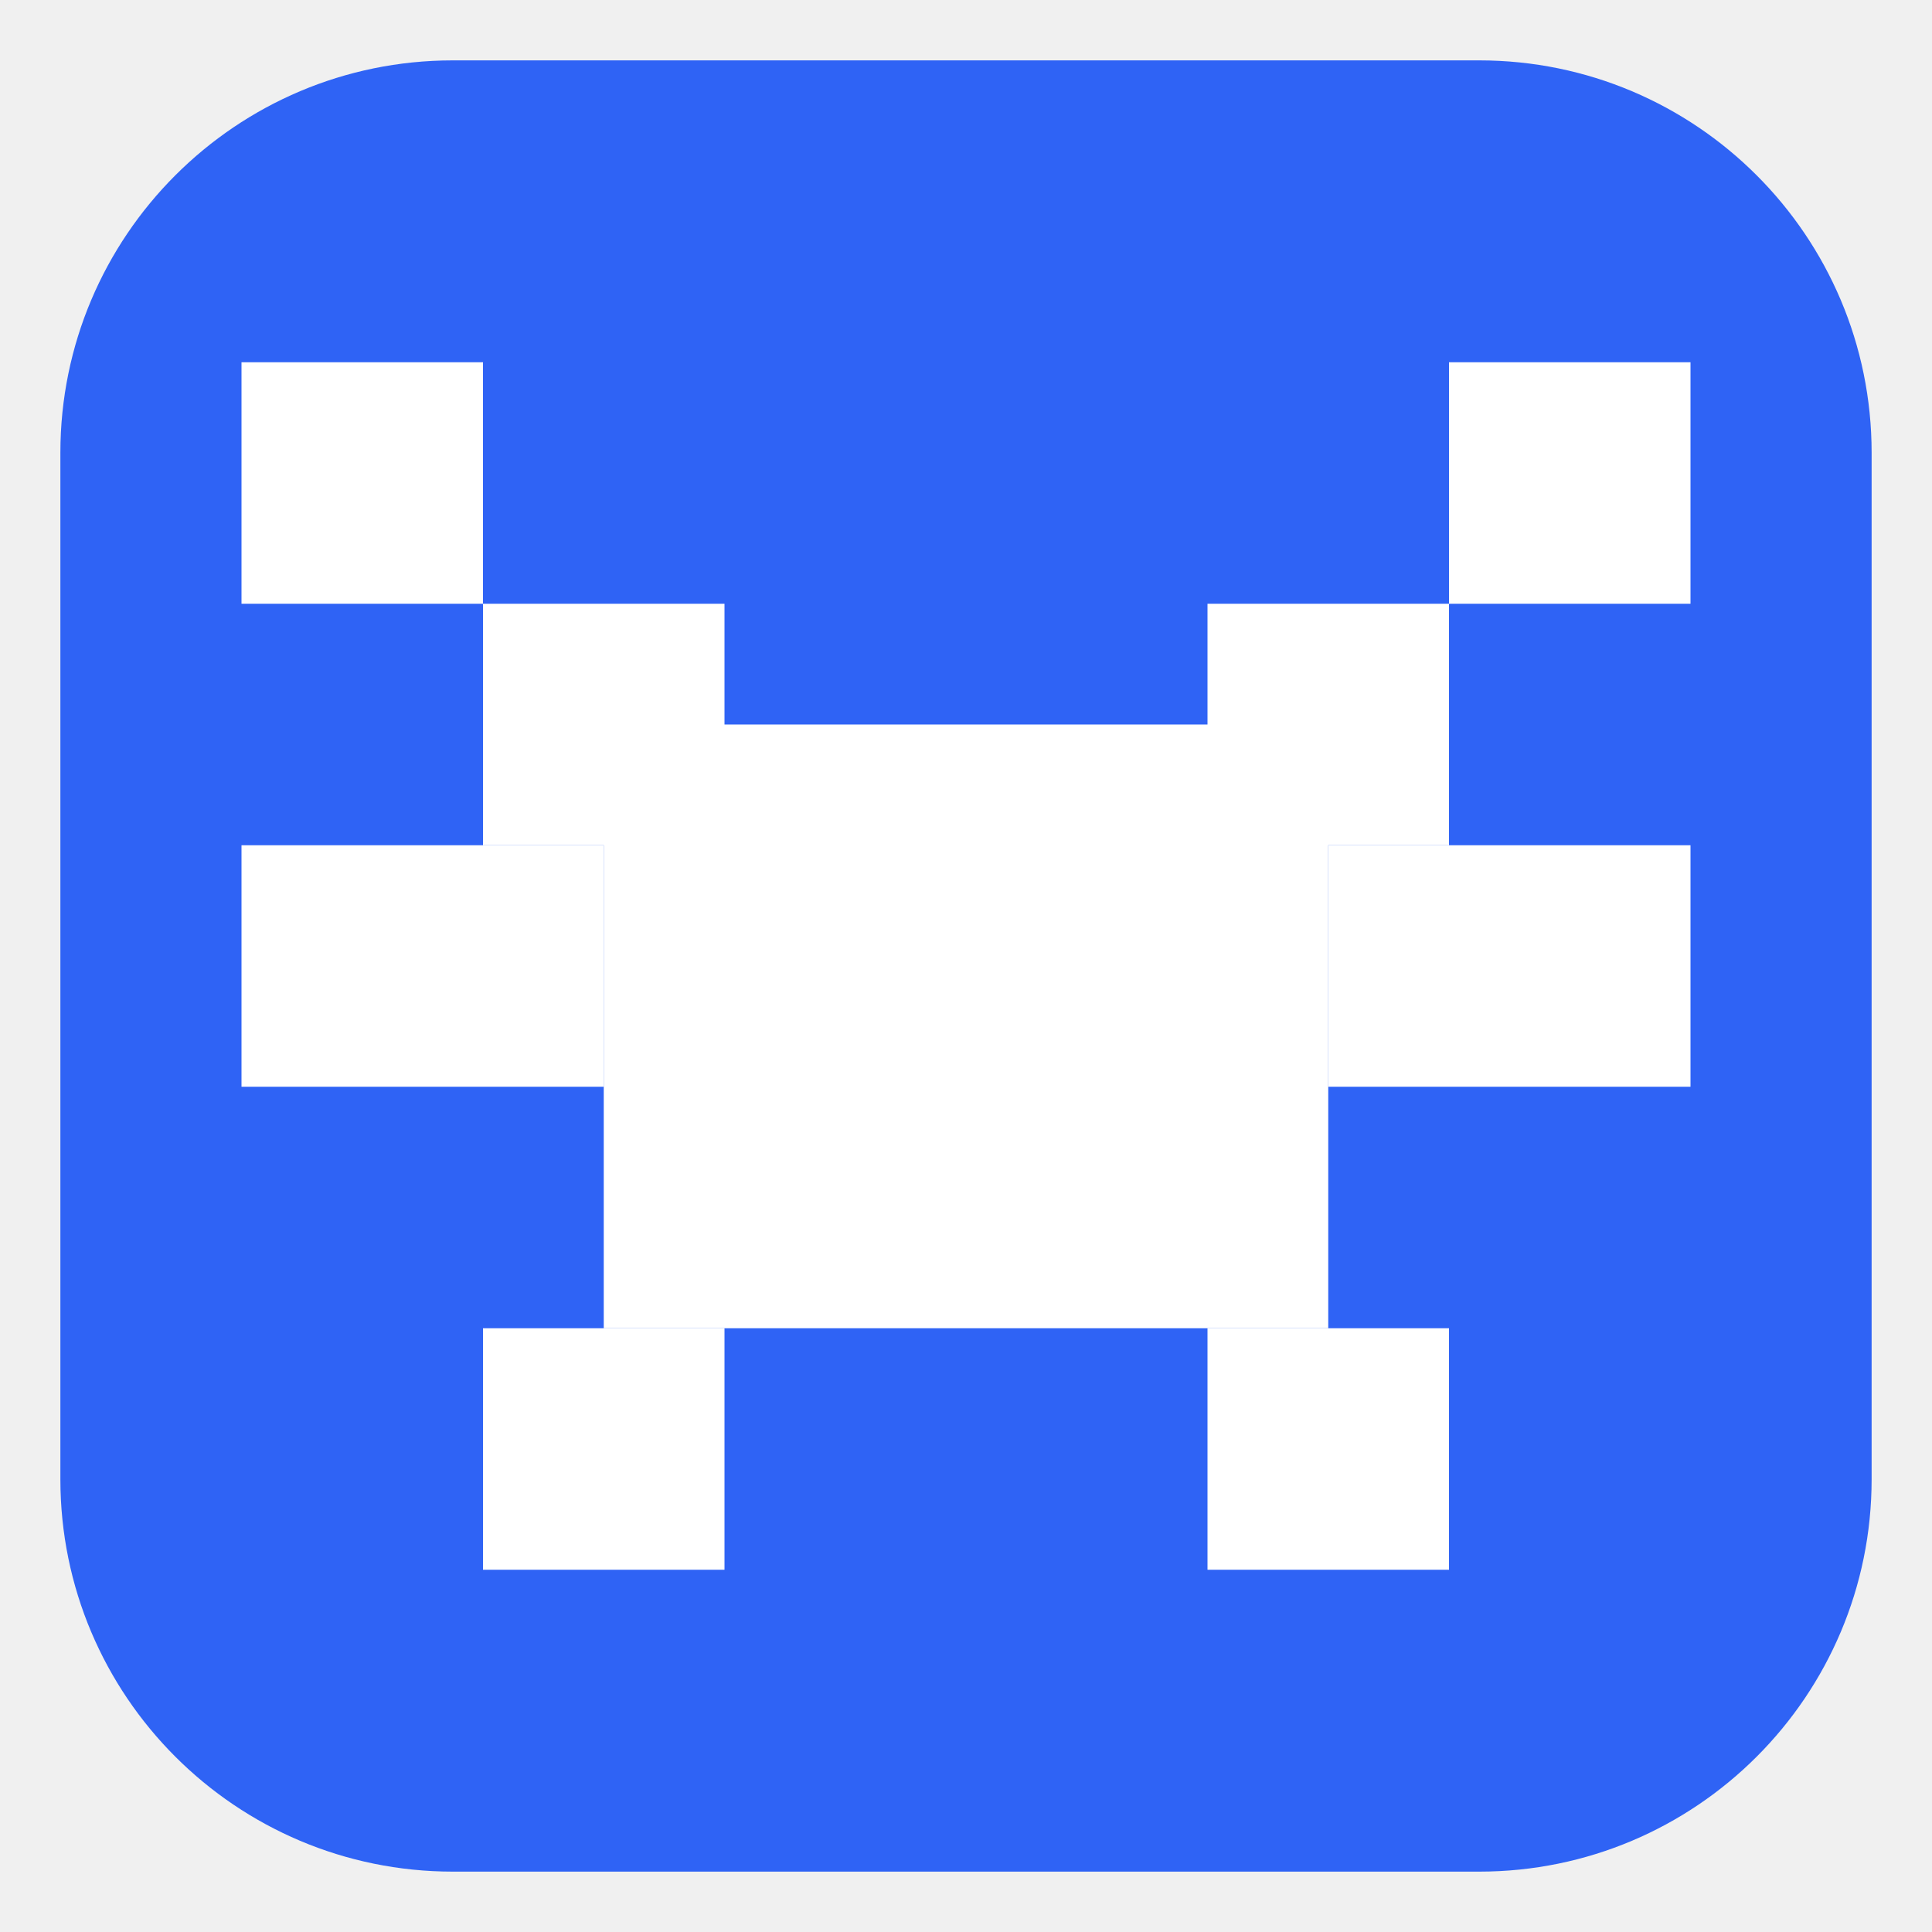
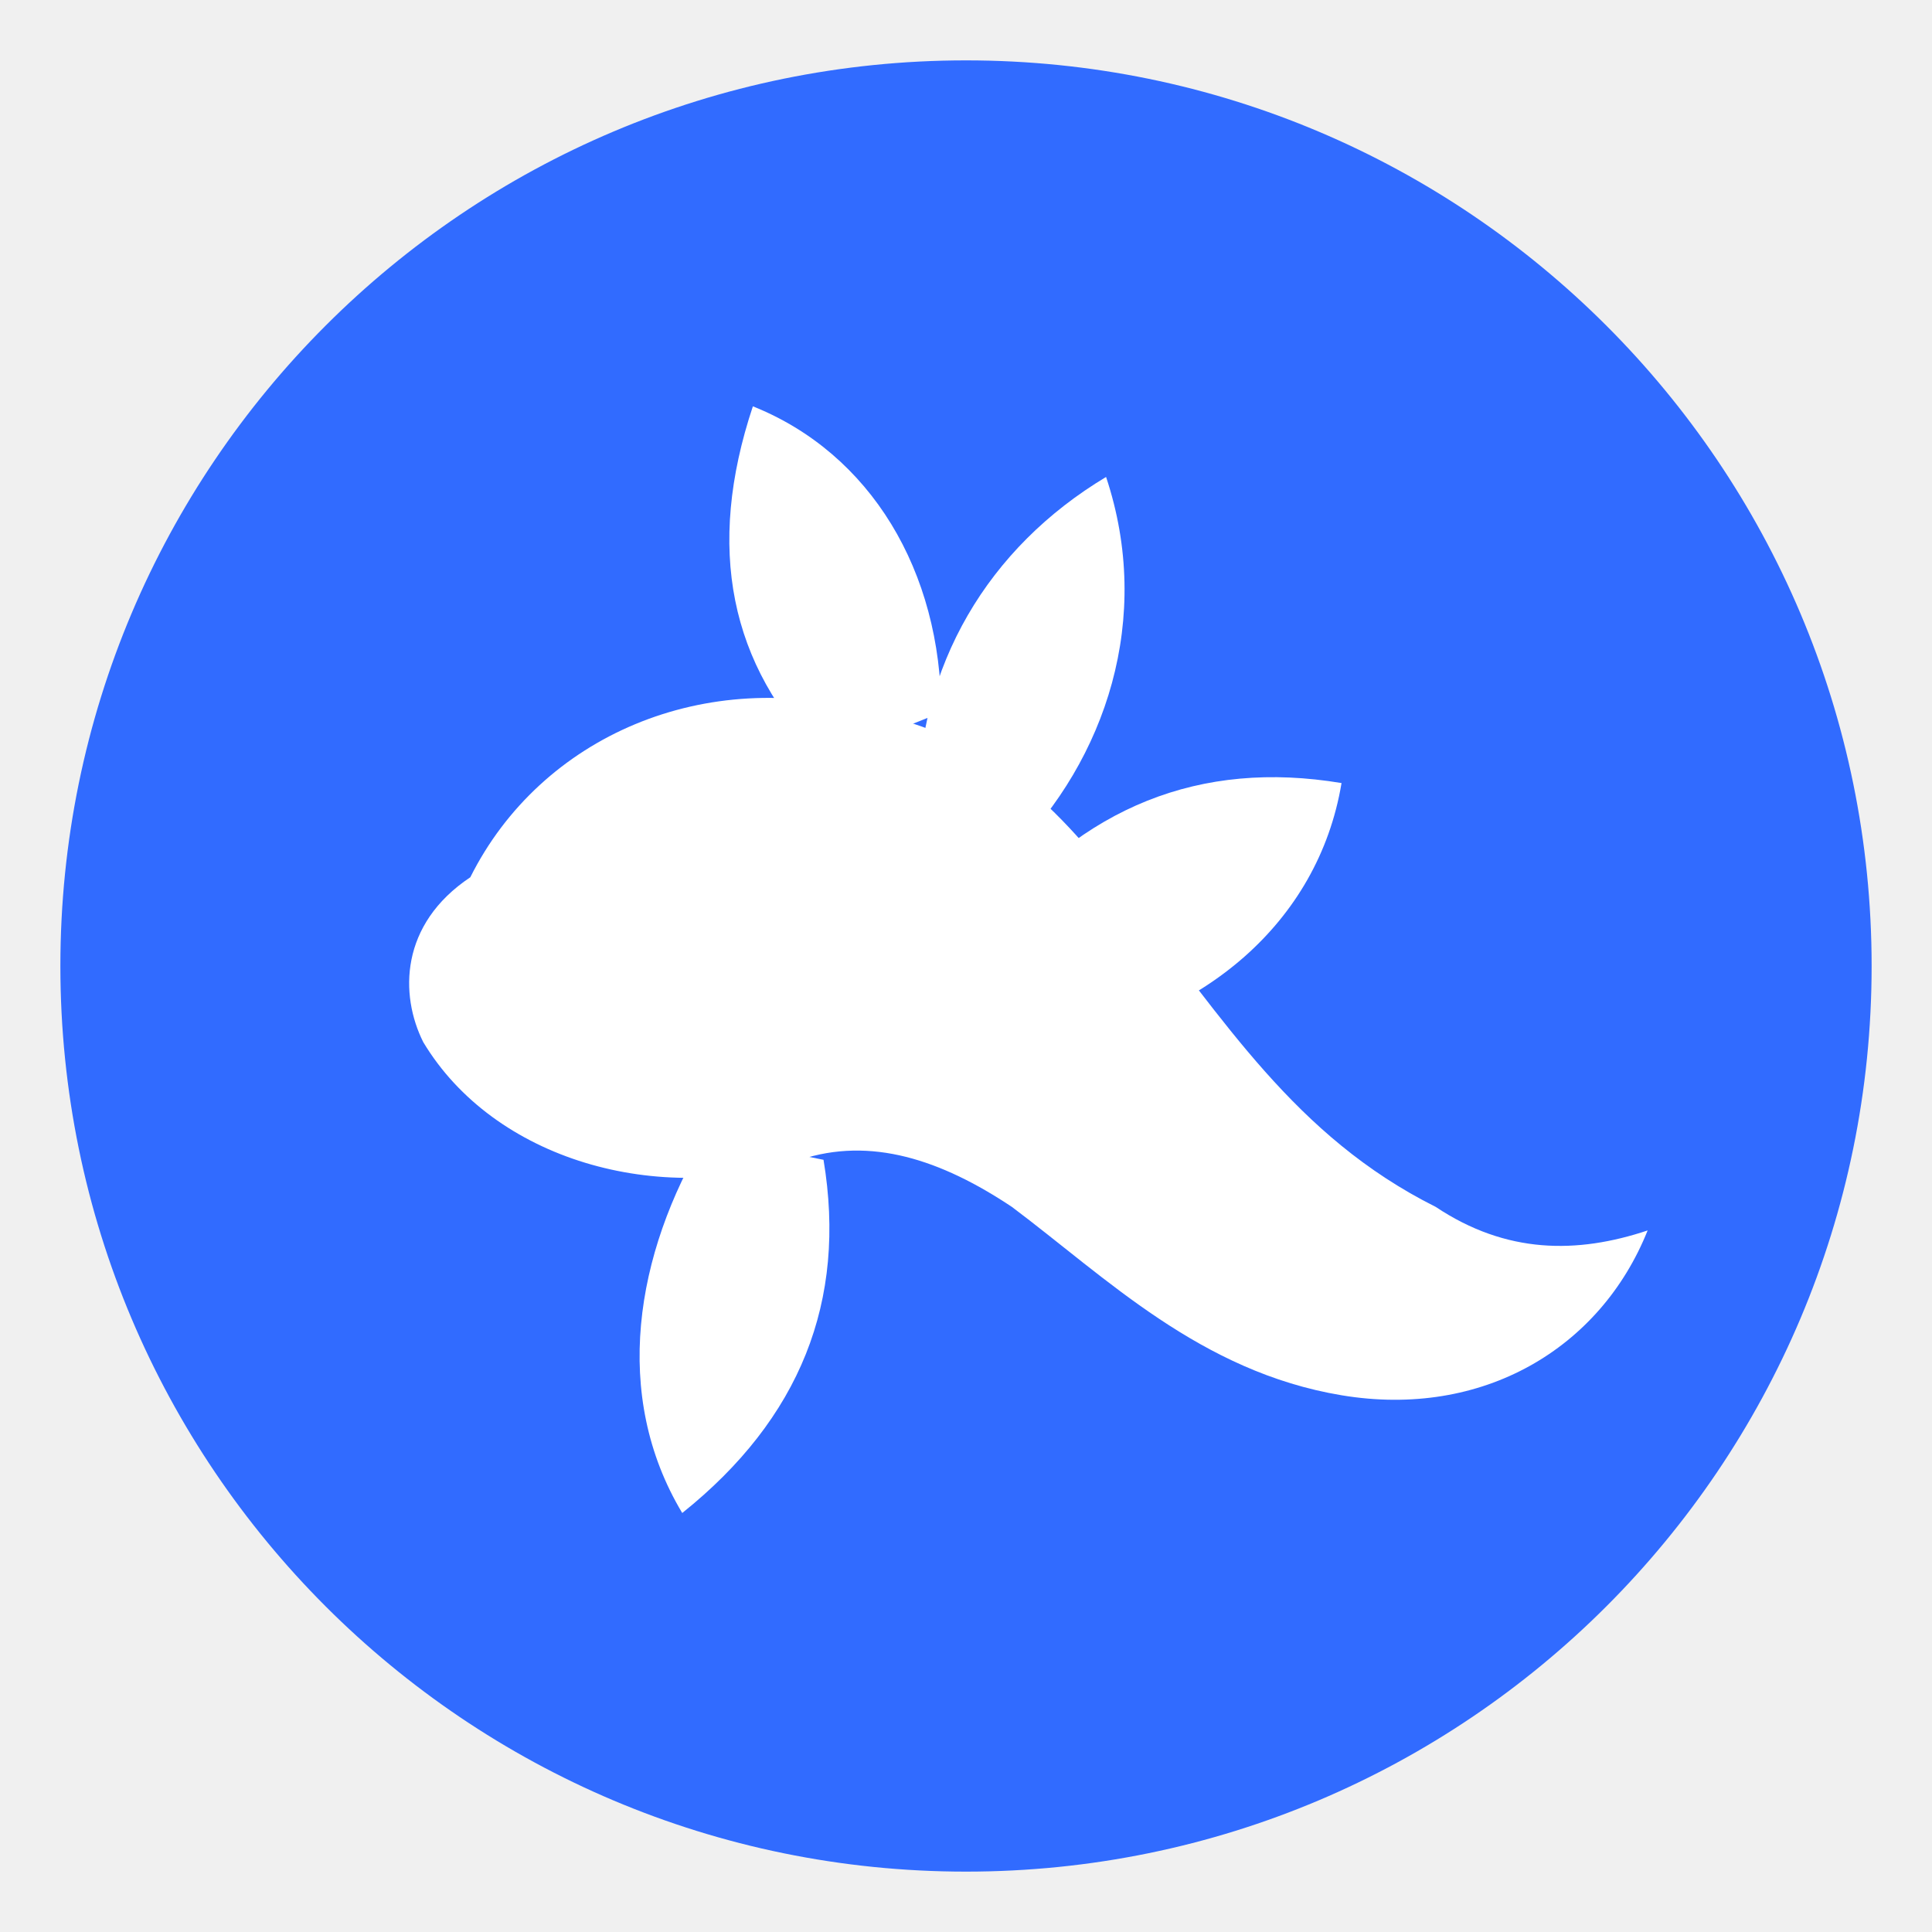
- <svg xmlns="http://www.w3.org/2000/svg" viewBox="0 0 64 64" role="img" aria-label="Axion signal blue mark">
-   <rect x="2" y="2" width="60" height="60" rx="13" fill="#2f63f5" />
-   <g fill="#fff">
-     <rect x="20" y="24" width="24" height="20" />
-     <rect x="8" y="28" width="12" height="8" />
-     <rect x="44" y="28" width="12" height="8" />
-     <rect x="8" y="12" width="8" height="8" />
-     <rect x="16" y="20" width="8" height="8" />
-     <rect x="48" y="12" width="8" height="8" />
-     <rect x="40" y="20" width="8" height="8" />
-     <rect x="16" y="44" width="8" height="8" />
-     <rect x="40" y="44" width="8" height="8" />
+ <svg xmlns="http://www.w3.org/2000/svg" viewBox="0 0 64 64" role="img" aria-label="Axion cobalt aquatic mark">
+   <circle cx="32" cy="32" r="30" fill="#316bff" />
+   <g fill="#fff" transform="translate(7 8) scale(.78)">
+     <path d="M11 27c3-6 10-9 17-7 5 1 8 4 11 8 4 5 7 10 13 13 3 2 6 2 9 1-2 5-7 8-13 7-6-1-10-5-14-8-3-2-6-3-9-2-6 2-13 0-16-5-1-2-1-5 2-7Z" />
+     <path d="M26 22c-4-4-5-9-3-15 5 2 8 7 8 13l-5 2ZM30 24c0-6 3-11 8-14 2 6 0 12-4 16l-4-2ZM33 29c4-5 9-7 15-6-1 6-6 10-12 11l-3-5ZM26 39c1 6-1 11-6 15-3-5-2-11 1-16l5 1Z" />
  </g>
</svg>
